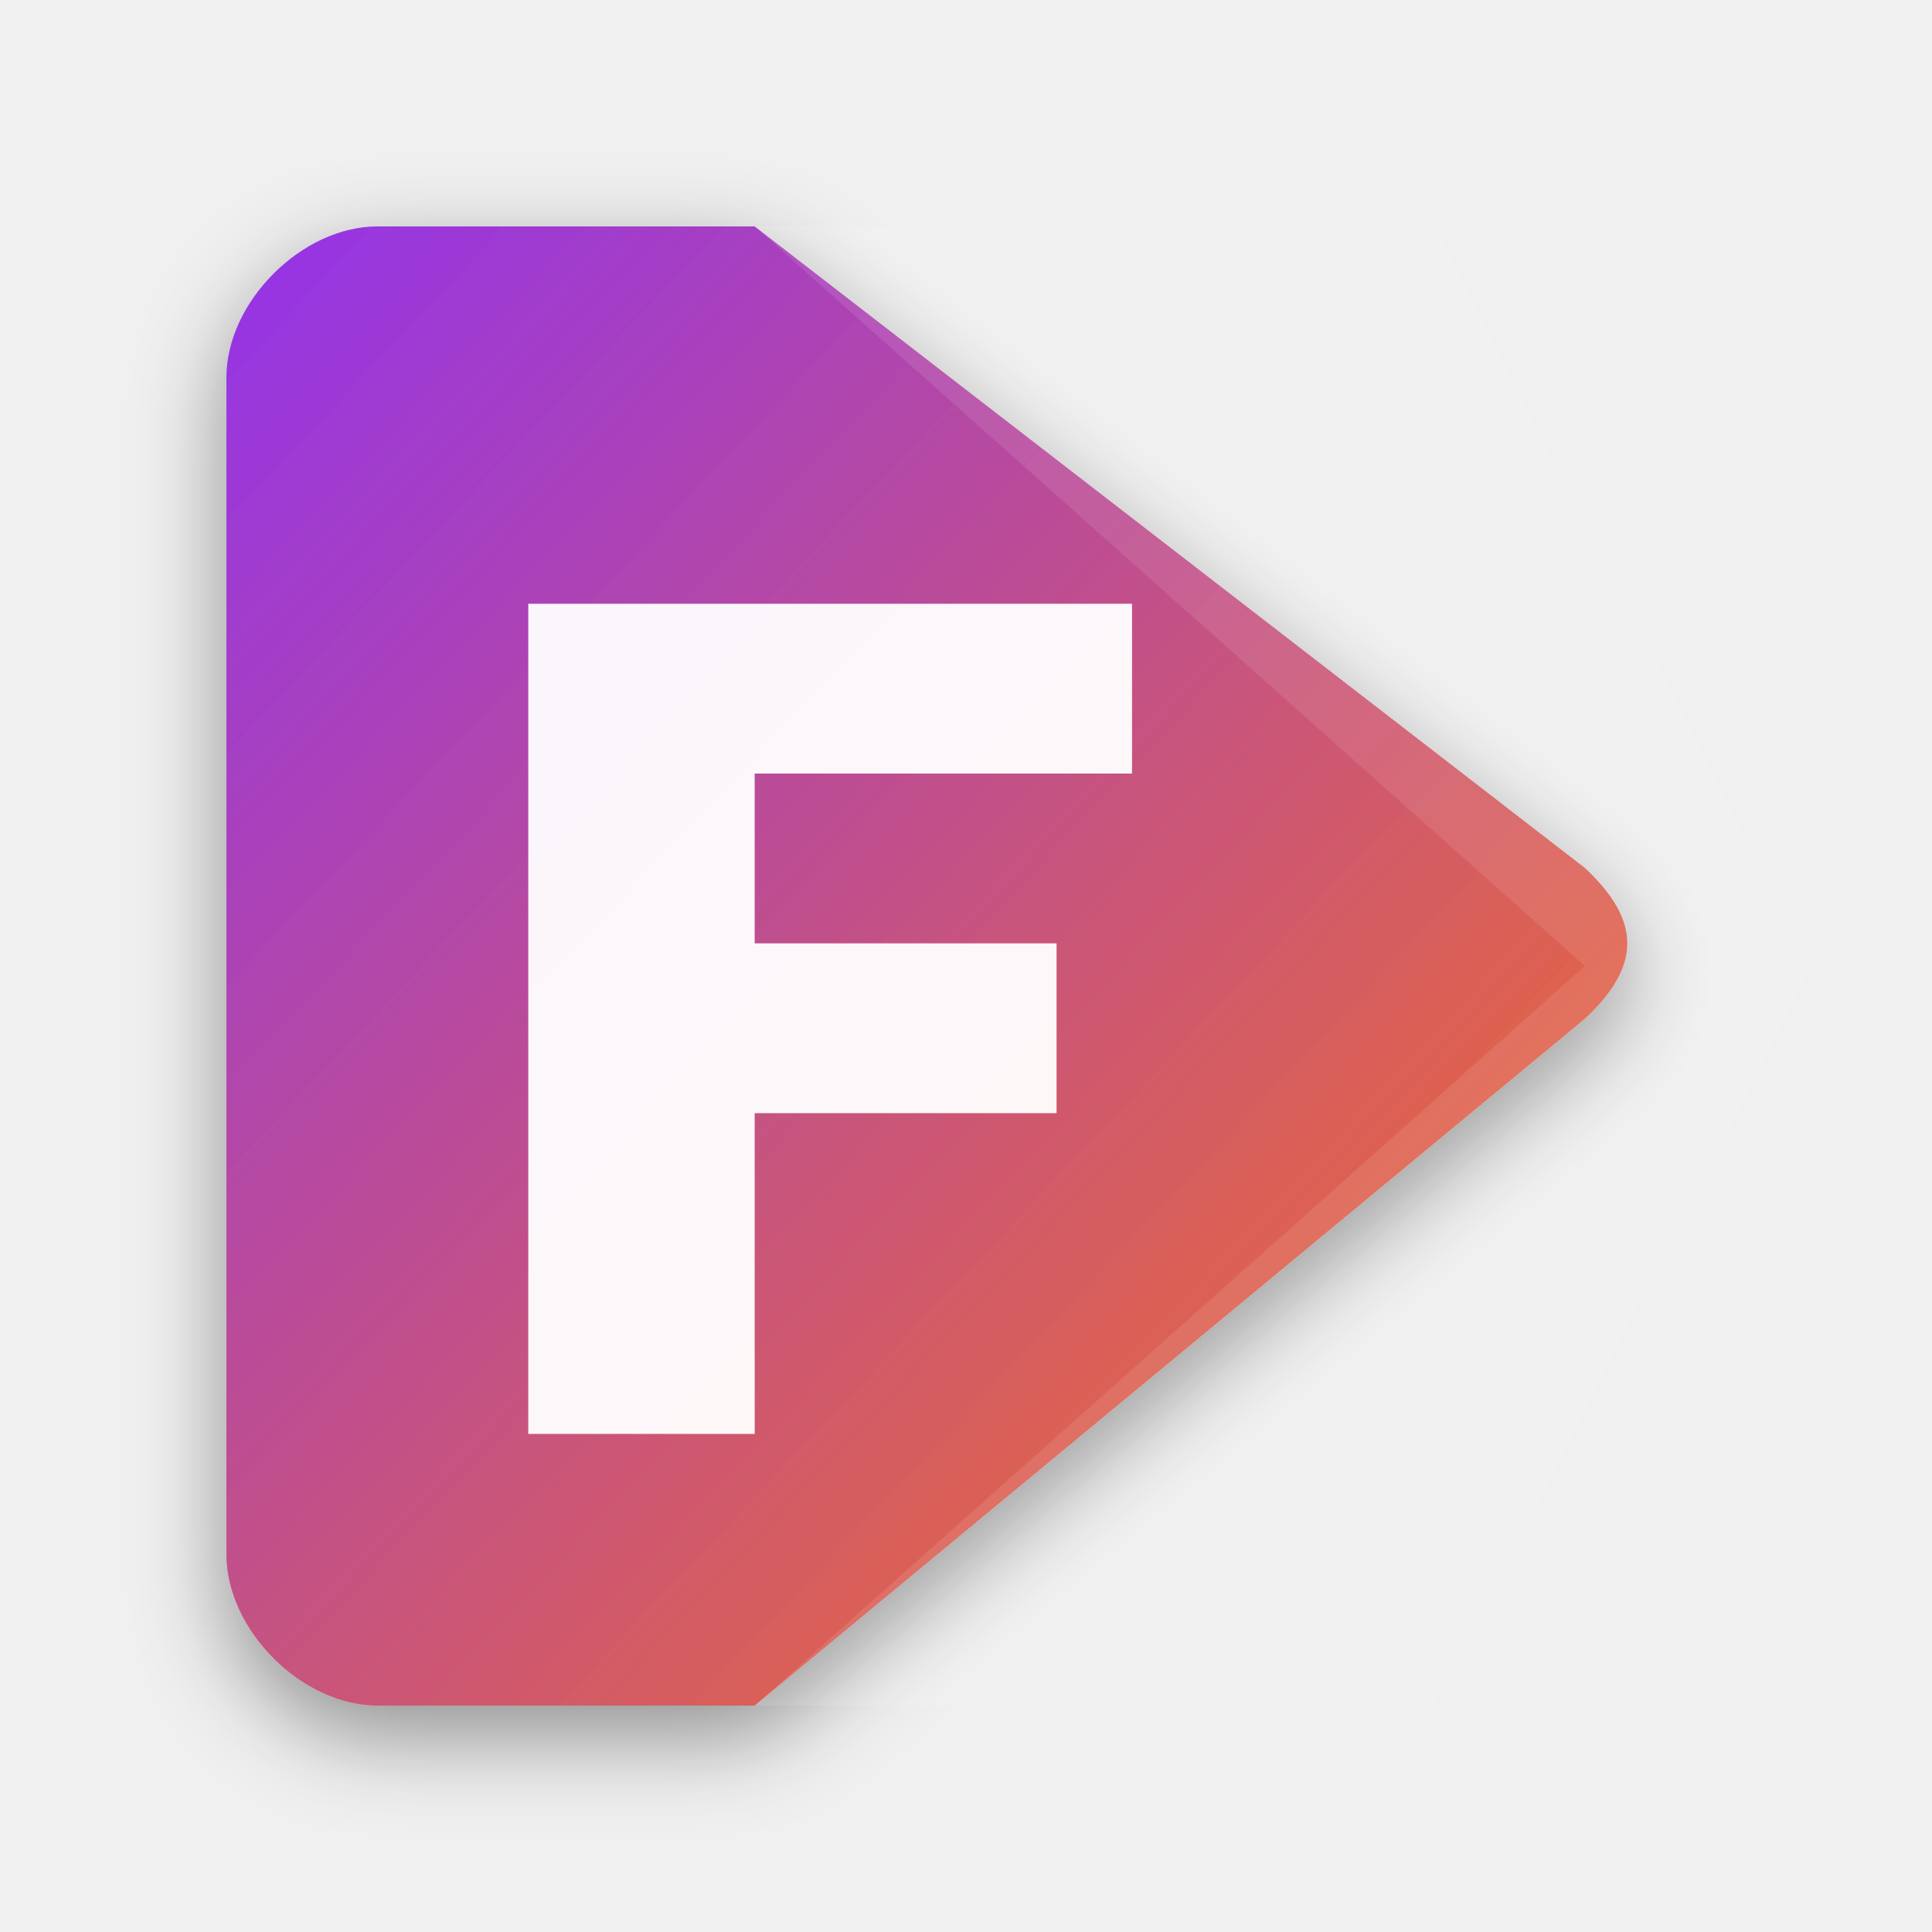
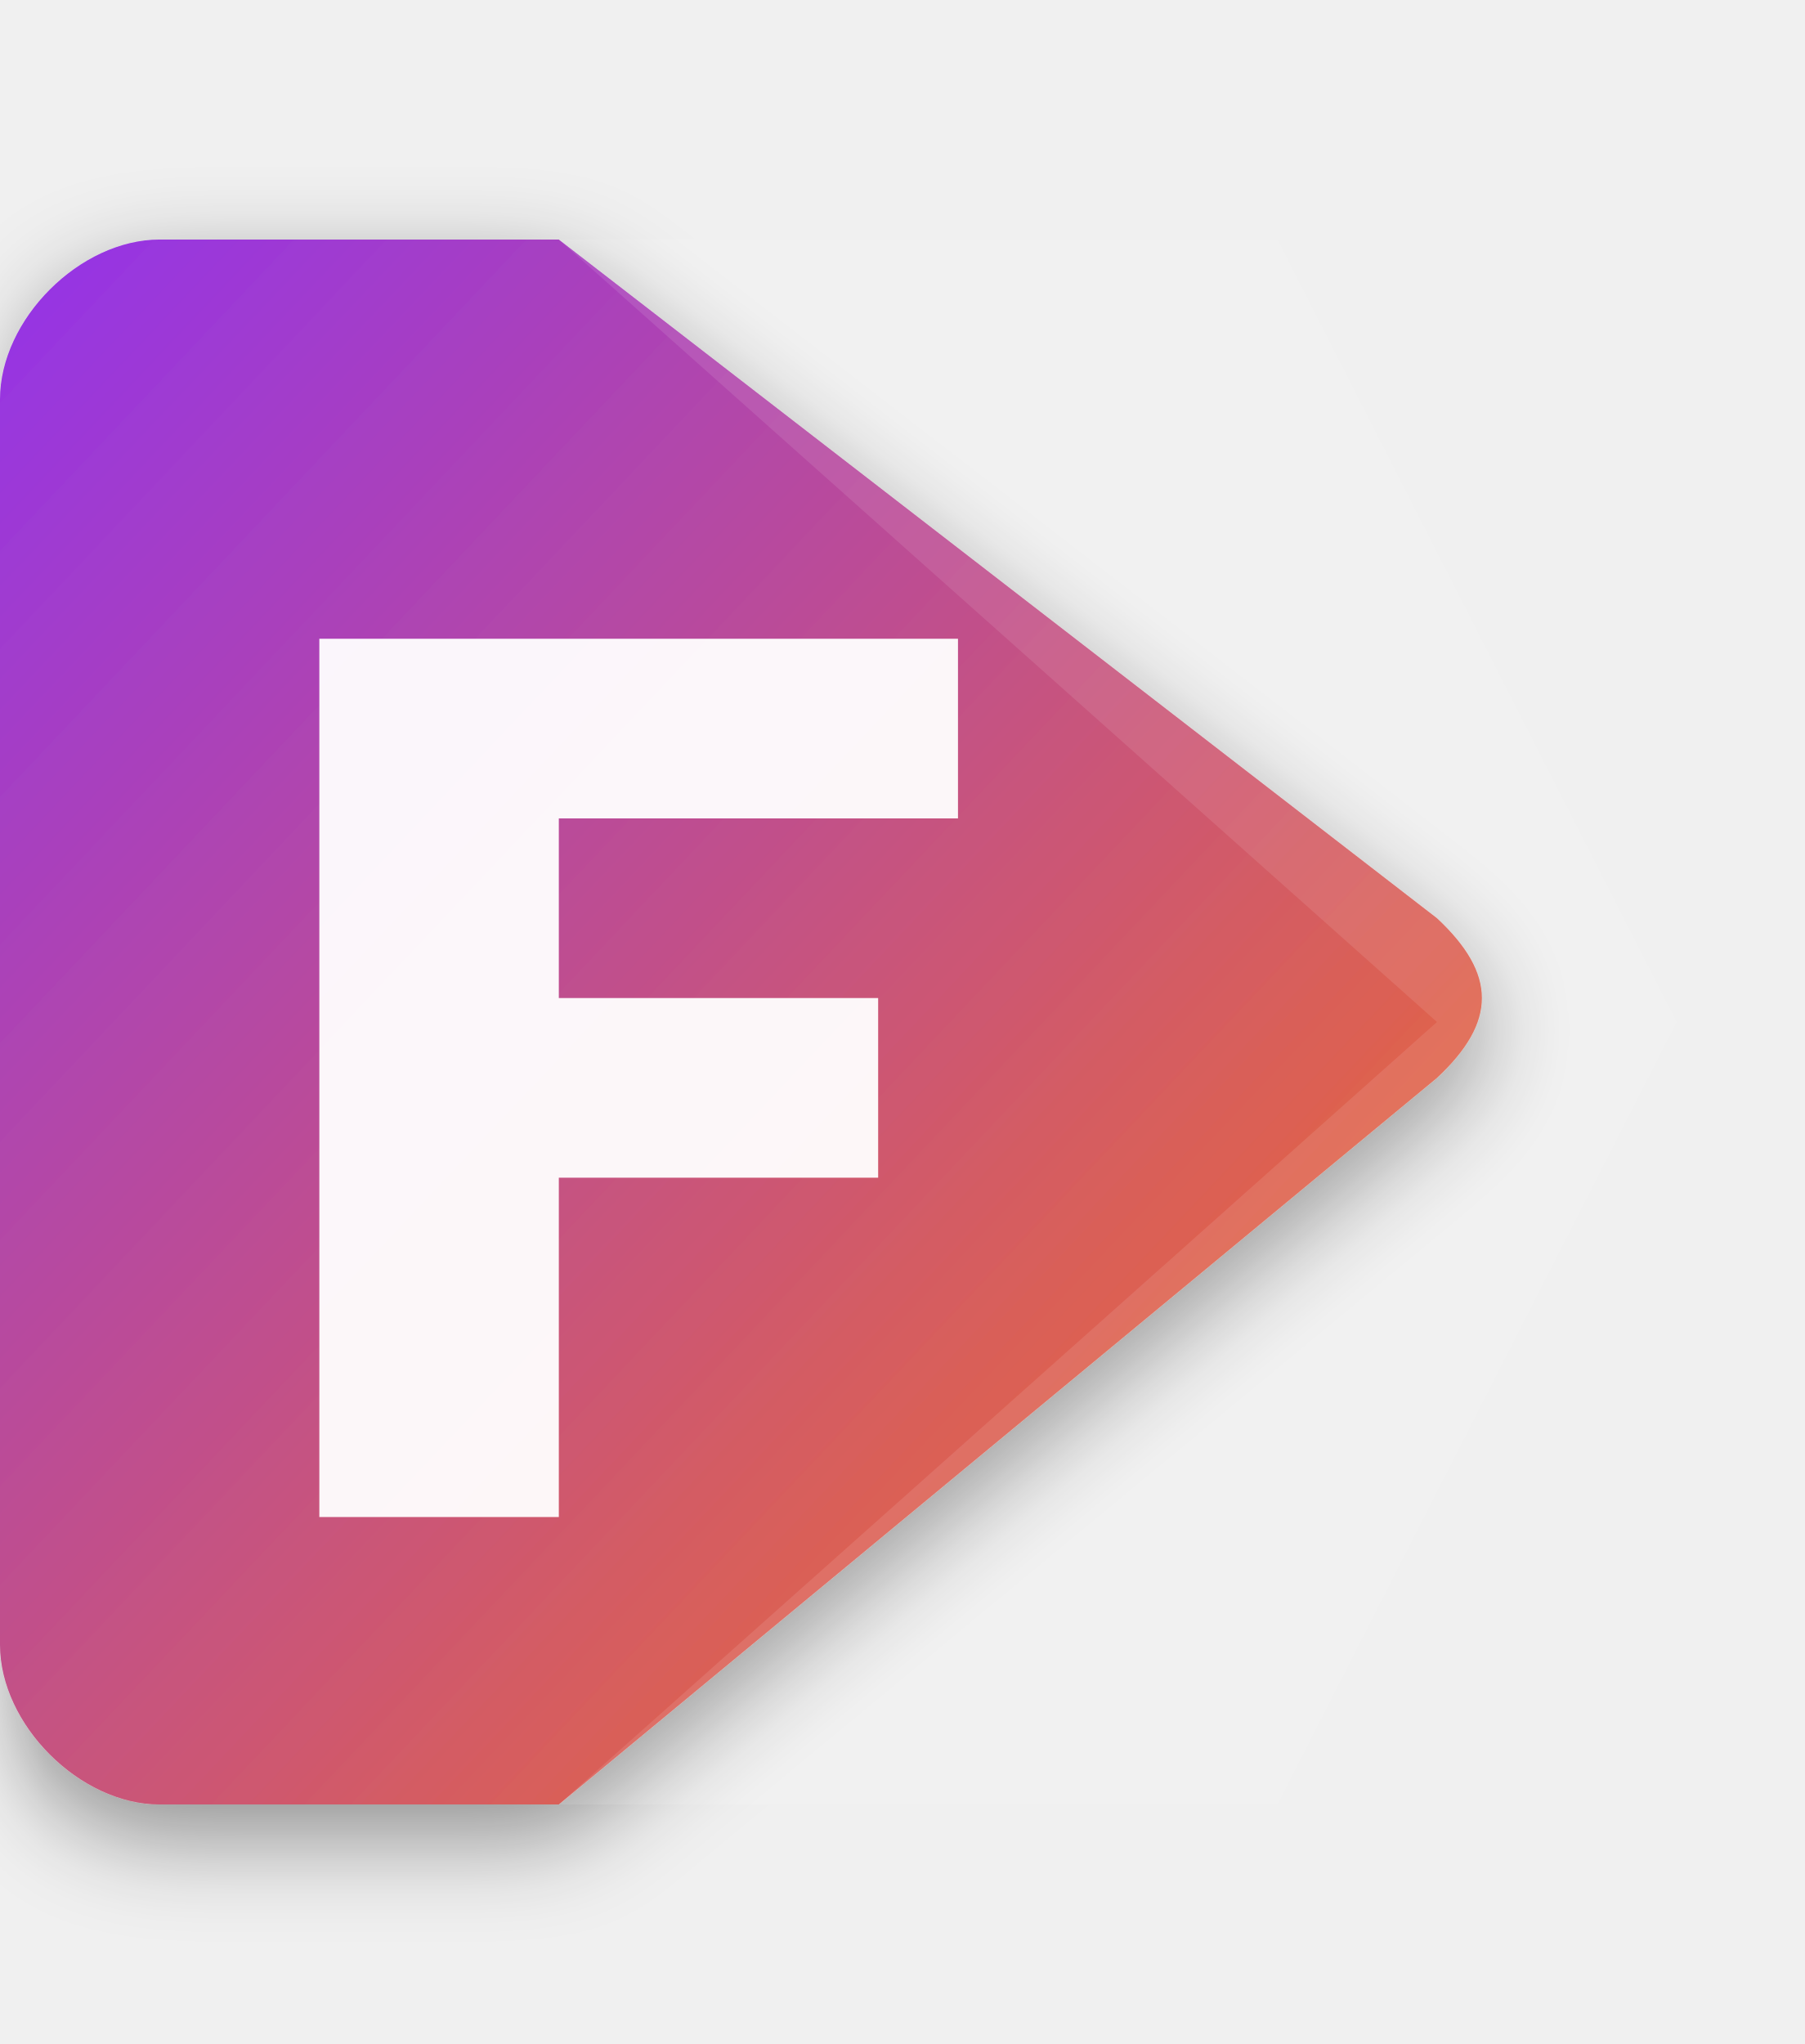
- <svg xmlns="http://www.w3.org/2000/svg" width="512" height="512" viewBox="0 0 512 512" fill="none">
+ <svg xmlns="http://www.w3.org/2000/svg" width="452" height="512" viewBox="60 0 452 512" fill="none">
  <defs>
    <linearGradient id="grad1" x1="0%" y1="0%" x2="100%" y2="100%">
      <stop offset="0%" style="stop-color:#9333EA;stop-opacity:1" />
      <stop offset="100%" style="stop-color:#F97316;stop-opacity:1" />
    </linearGradient>
    <filter id="shadow" x="-20%" y="-20%" width="140%" height="140%">
      <feGaussianBlur in="SourceAlpha" stdDeviation="12" />
      <feOffset dx="0" dy="8" result="offsetblur" />
      <feComponentTransfer>
        <feFuncA type="linear" slope="0.4" />
      </feComponentTransfer>
      <feMerge>
        <feMergeNode />
        <feMergeNode in="SourceGraphic" />
      </feMerge>
    </filter>
  </defs>
  <path d="M100 60C80 60 60 80 60 100V412C60 432 80 452 100 452H200L420 270C435 256 435 244 420 230L200 60H100Z" fill="url(#grad1)" filter="url(#shadow)" />
  <path d="M140 160H300V205H200V250H280V295H200V380H140V160Z" fill="white" fill-opacity="0.95" />
  <path d="M420 256L200 452H380L480 256L380 60H200L420 256Z" fill="white" fill-opacity="0.1" />
</svg>
